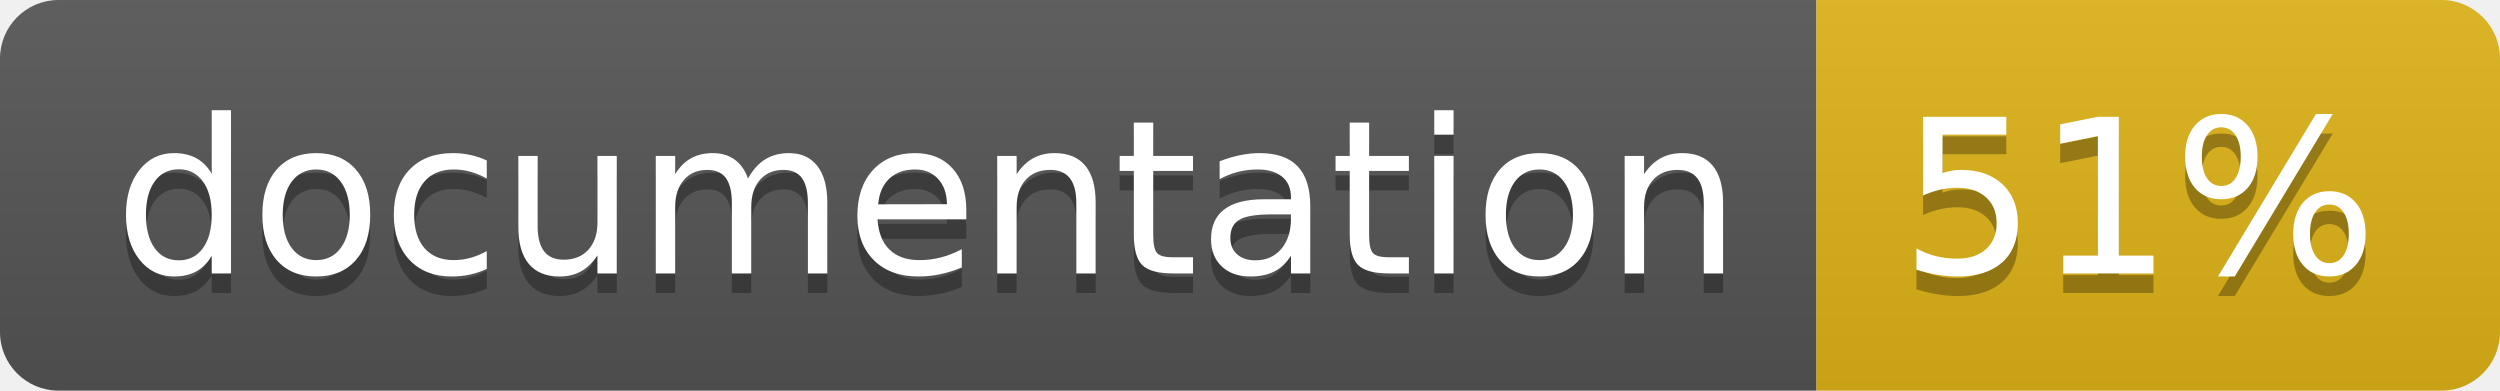
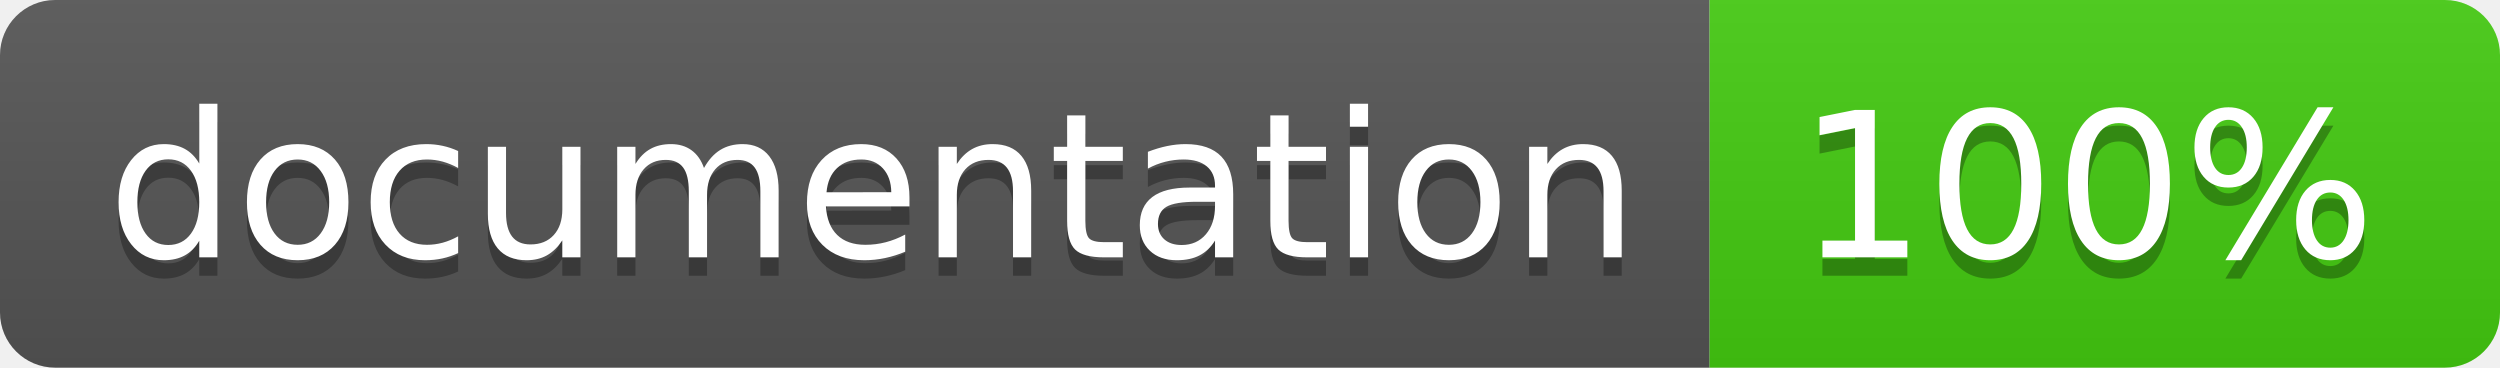
- <svg xmlns="http://www.w3.org/2000/svg" width="128" height="20">
+ <svg xmlns="http://www.w3.org/2000/svg" width="136" height="20">
  <linearGradient id="b" x2="0" y2="100%">
    <stop offset="0" stop-color="#bbb" stop-opacity=".1" />
    <stop offset="1" stop-opacity=".1" />
  </linearGradient>
  <clipPath id="a">
-     <rect width="128" height="20" rx="3" fill="#fff" />
+     <rect width="136" height="20" rx="3" fill="#fff" />
  </clipPath>
  <g clip-path="url(#a)">
    <path fill="#555" d="M0 0h93v20H0z" />
-     <path fill="#dfb317" d="M93 0h35v20H93z" />
-     <path fill="url(#b)" d="M0 0h128v20H0z" />
+     <path fill="#4c1" d="M93 0h43v20H93z" />
+     <path fill="url(#b)" d="M0 0h136v20H0z" />
  </g>
  <g fill="#fff" text-anchor="middle" font-family="DejaVu Sans,Verdana,Geneva,sans-serif" font-size="110">
    <text x="475" y="150" fill="#010101" fill-opacity=".3" transform="scale(.1)" textLength="830">
      documentation
    </text>
    <text x="475" y="140" transform="scale(.1)" textLength="830">
      documentation
    </text>
-     <text x="1095" y="150" fill="#010101" fill-opacity=".3" transform="scale(.1)" textLength="250">
-       51%
+     <text x="1135" y="150" fill="#010101" fill-opacity=".3" transform="scale(.1)" textLength="330">
+       100%
    </text>
-     <text x="1095" y="140" transform="scale(.1)" textLength="250">
-       51%
+     <text x="1135" y="140" transform="scale(.1)" textLength="330">
+       100%
    </text>
  </g>
</svg>
